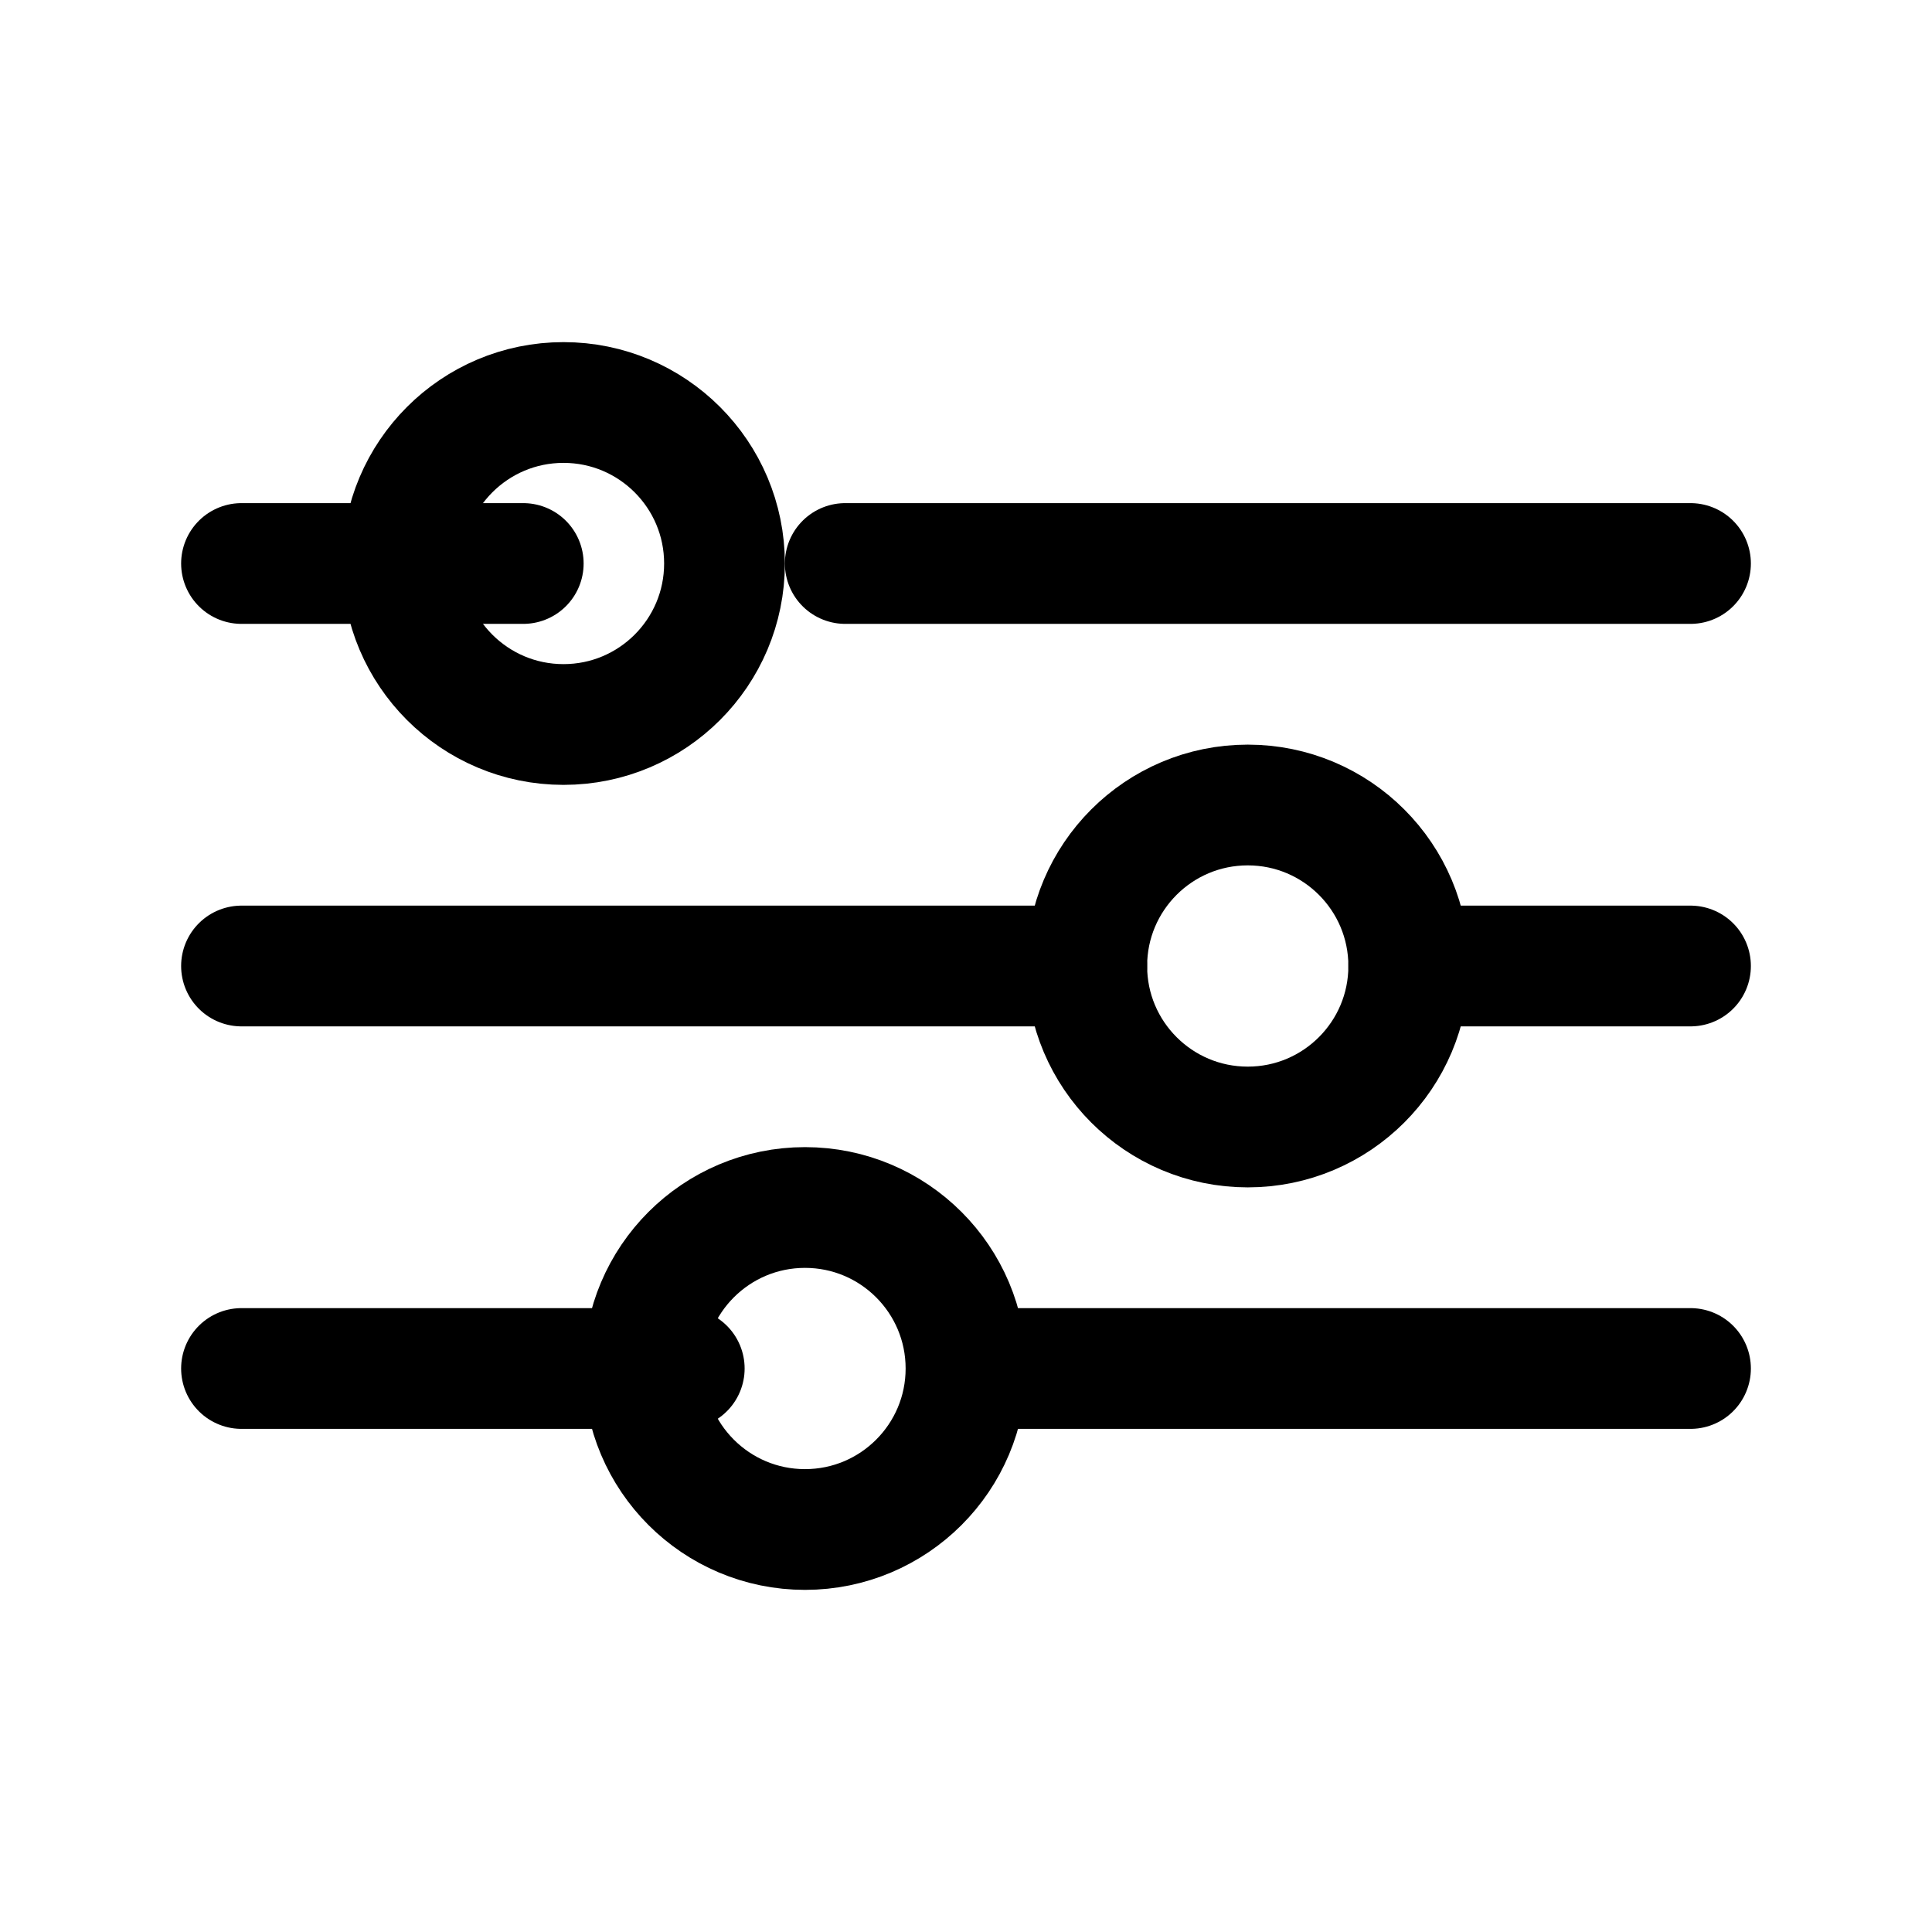
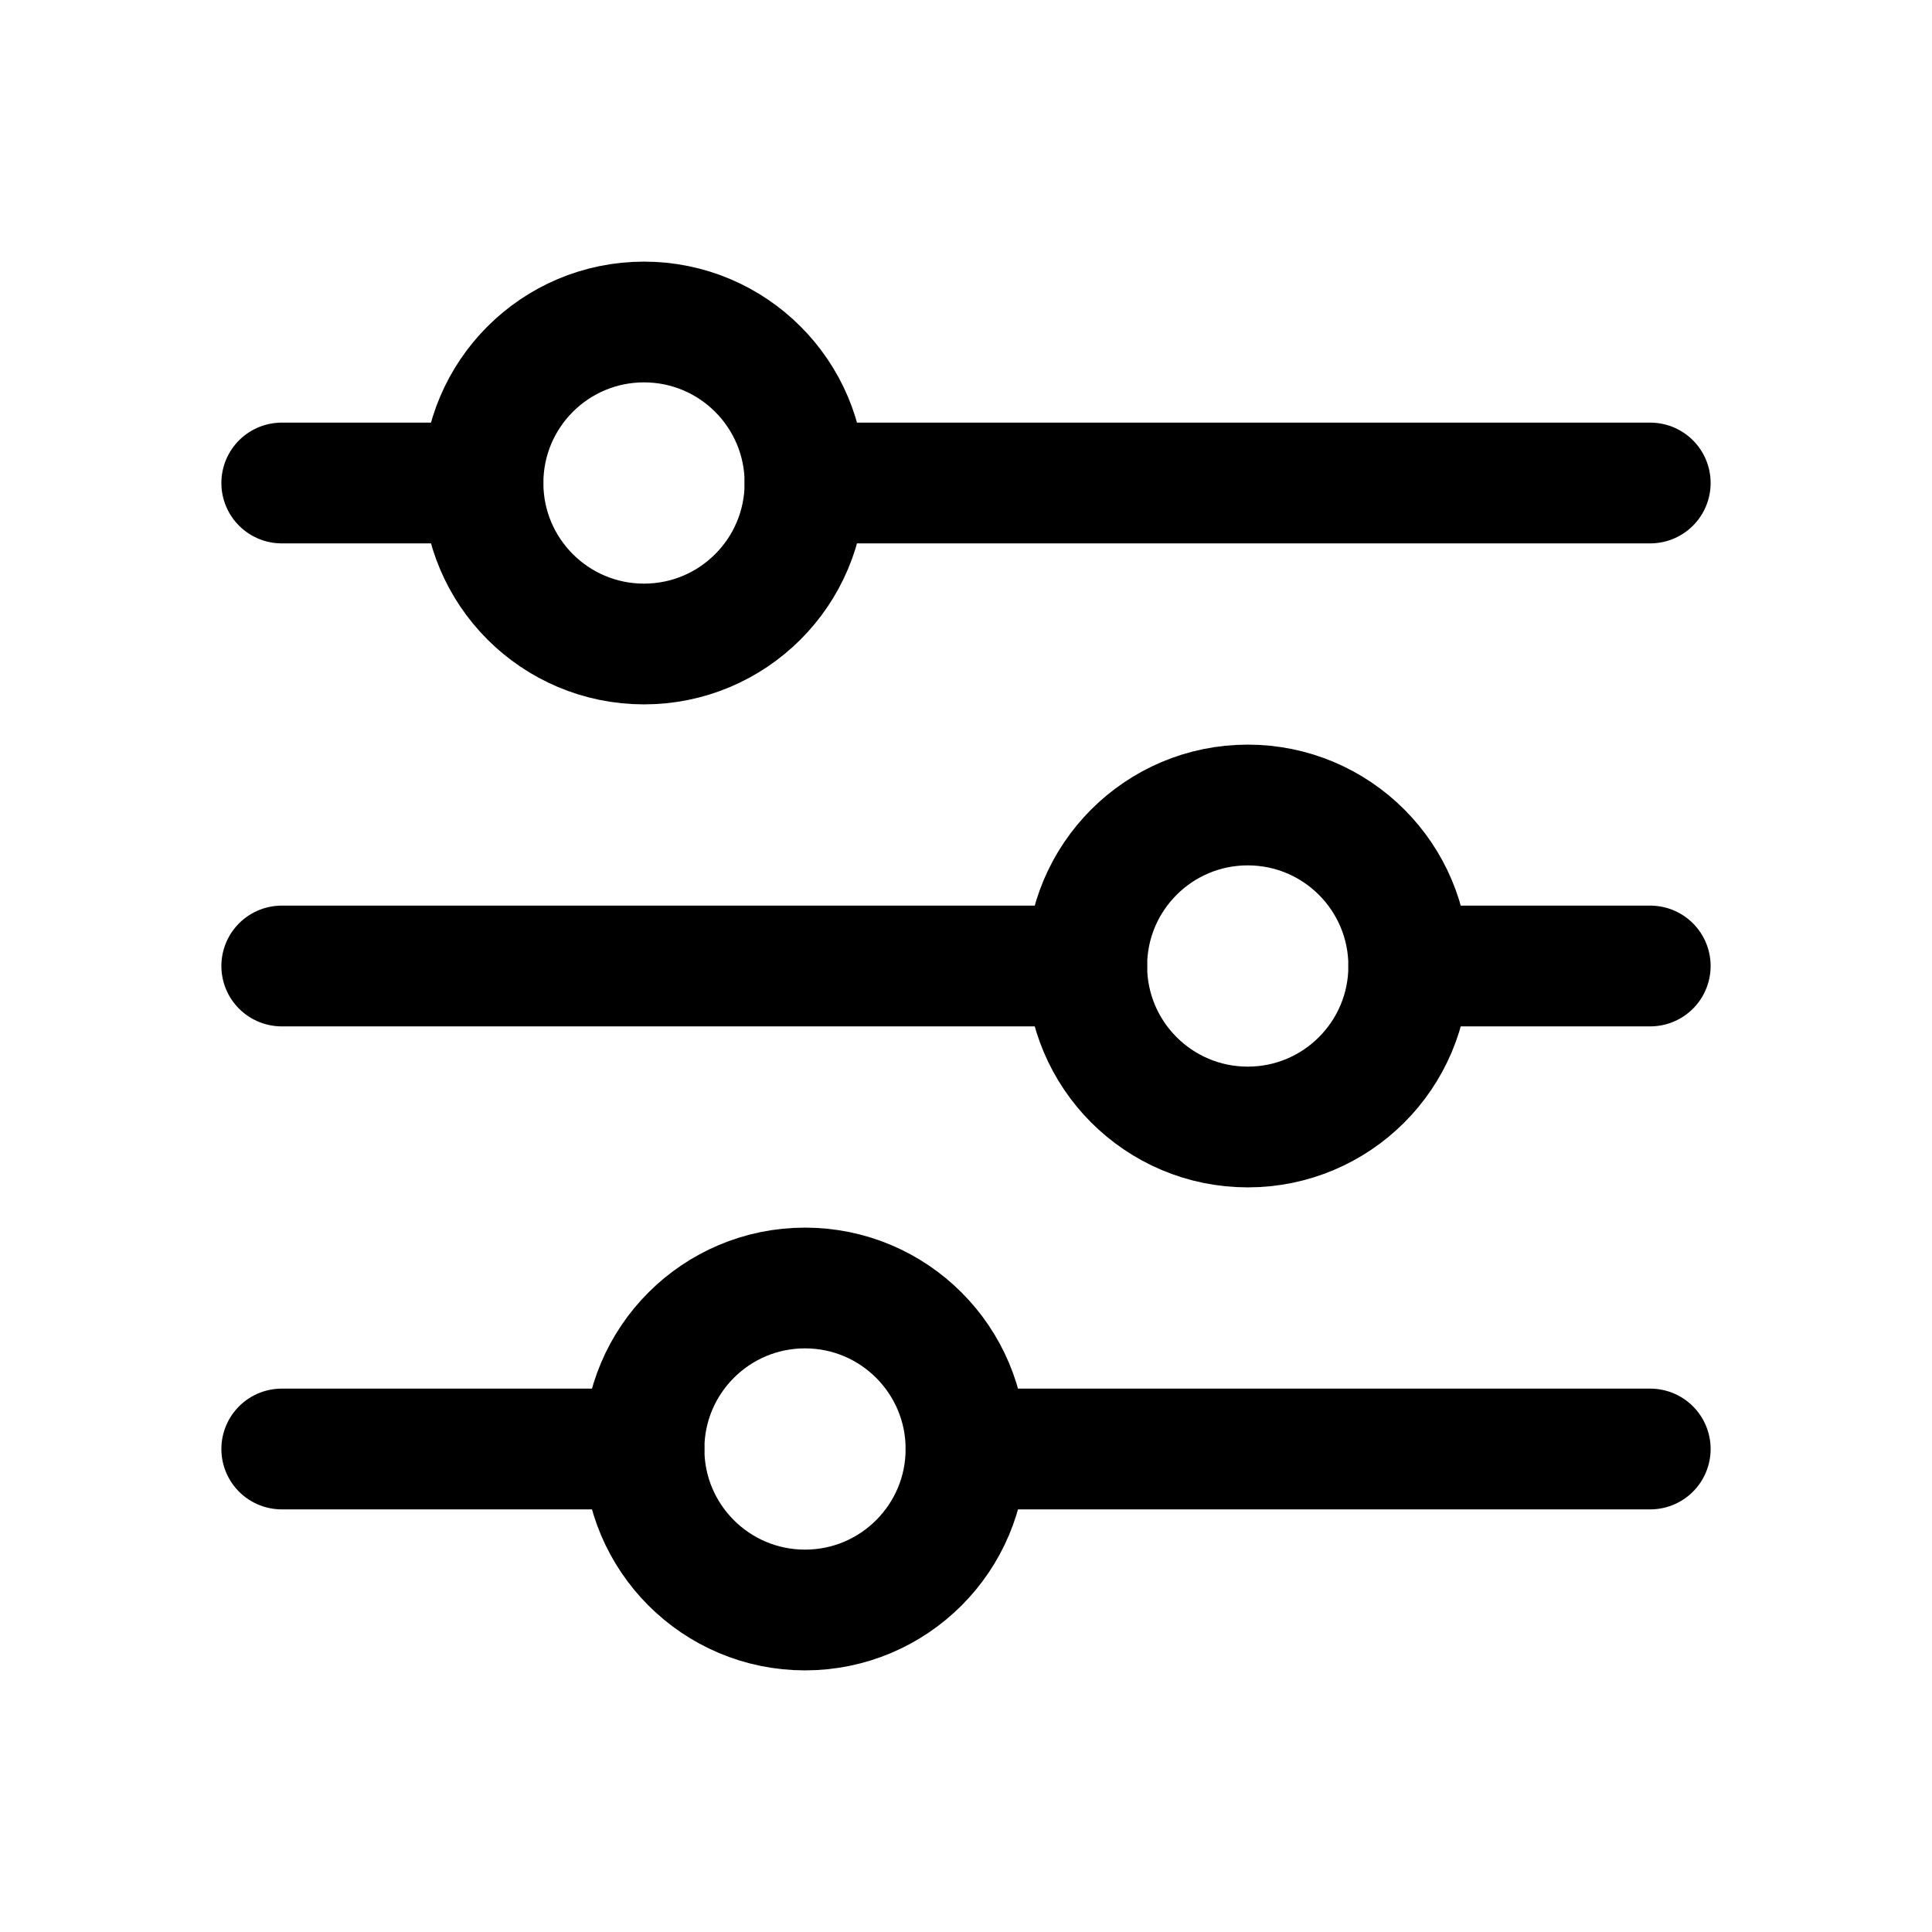
<svg xmlns="http://www.w3.org/2000/svg" viewBox="0 0 24 24" fill="none">
-   <path d="M3 7h3.5M10.5 7H21M3 12h10.5M17.5 12H21M3 17h5.5M12.5 17H21" stroke="currentColor" stroke-width="1.5" stroke-linecap="round" />
-   <circle cx="7" cy="7" r="2" stroke="currentColor" stroke-width="1.5" />
+   <path d="M3.5 6H6M10 6h10.5M3.5 12h10M17.5 12h3M3.5 18H8M12 18h8.5" stroke="currentColor" stroke-width="1.5" stroke-linecap="round" stroke-linejoin="round" />
+   <circle cx="8" cy="6" r="2" stroke="currentColor" stroke-width="1.5" />
  <circle cx="15.5" cy="12" r="2" stroke="currentColor" stroke-width="1.5" />
-   <circle cx="10" cy="17" r="2" stroke="currentColor" stroke-width="1.5" />
+   <circle cx="10" cy="18" r="2" stroke="currentColor" stroke-width="1.5" />
</svg>
